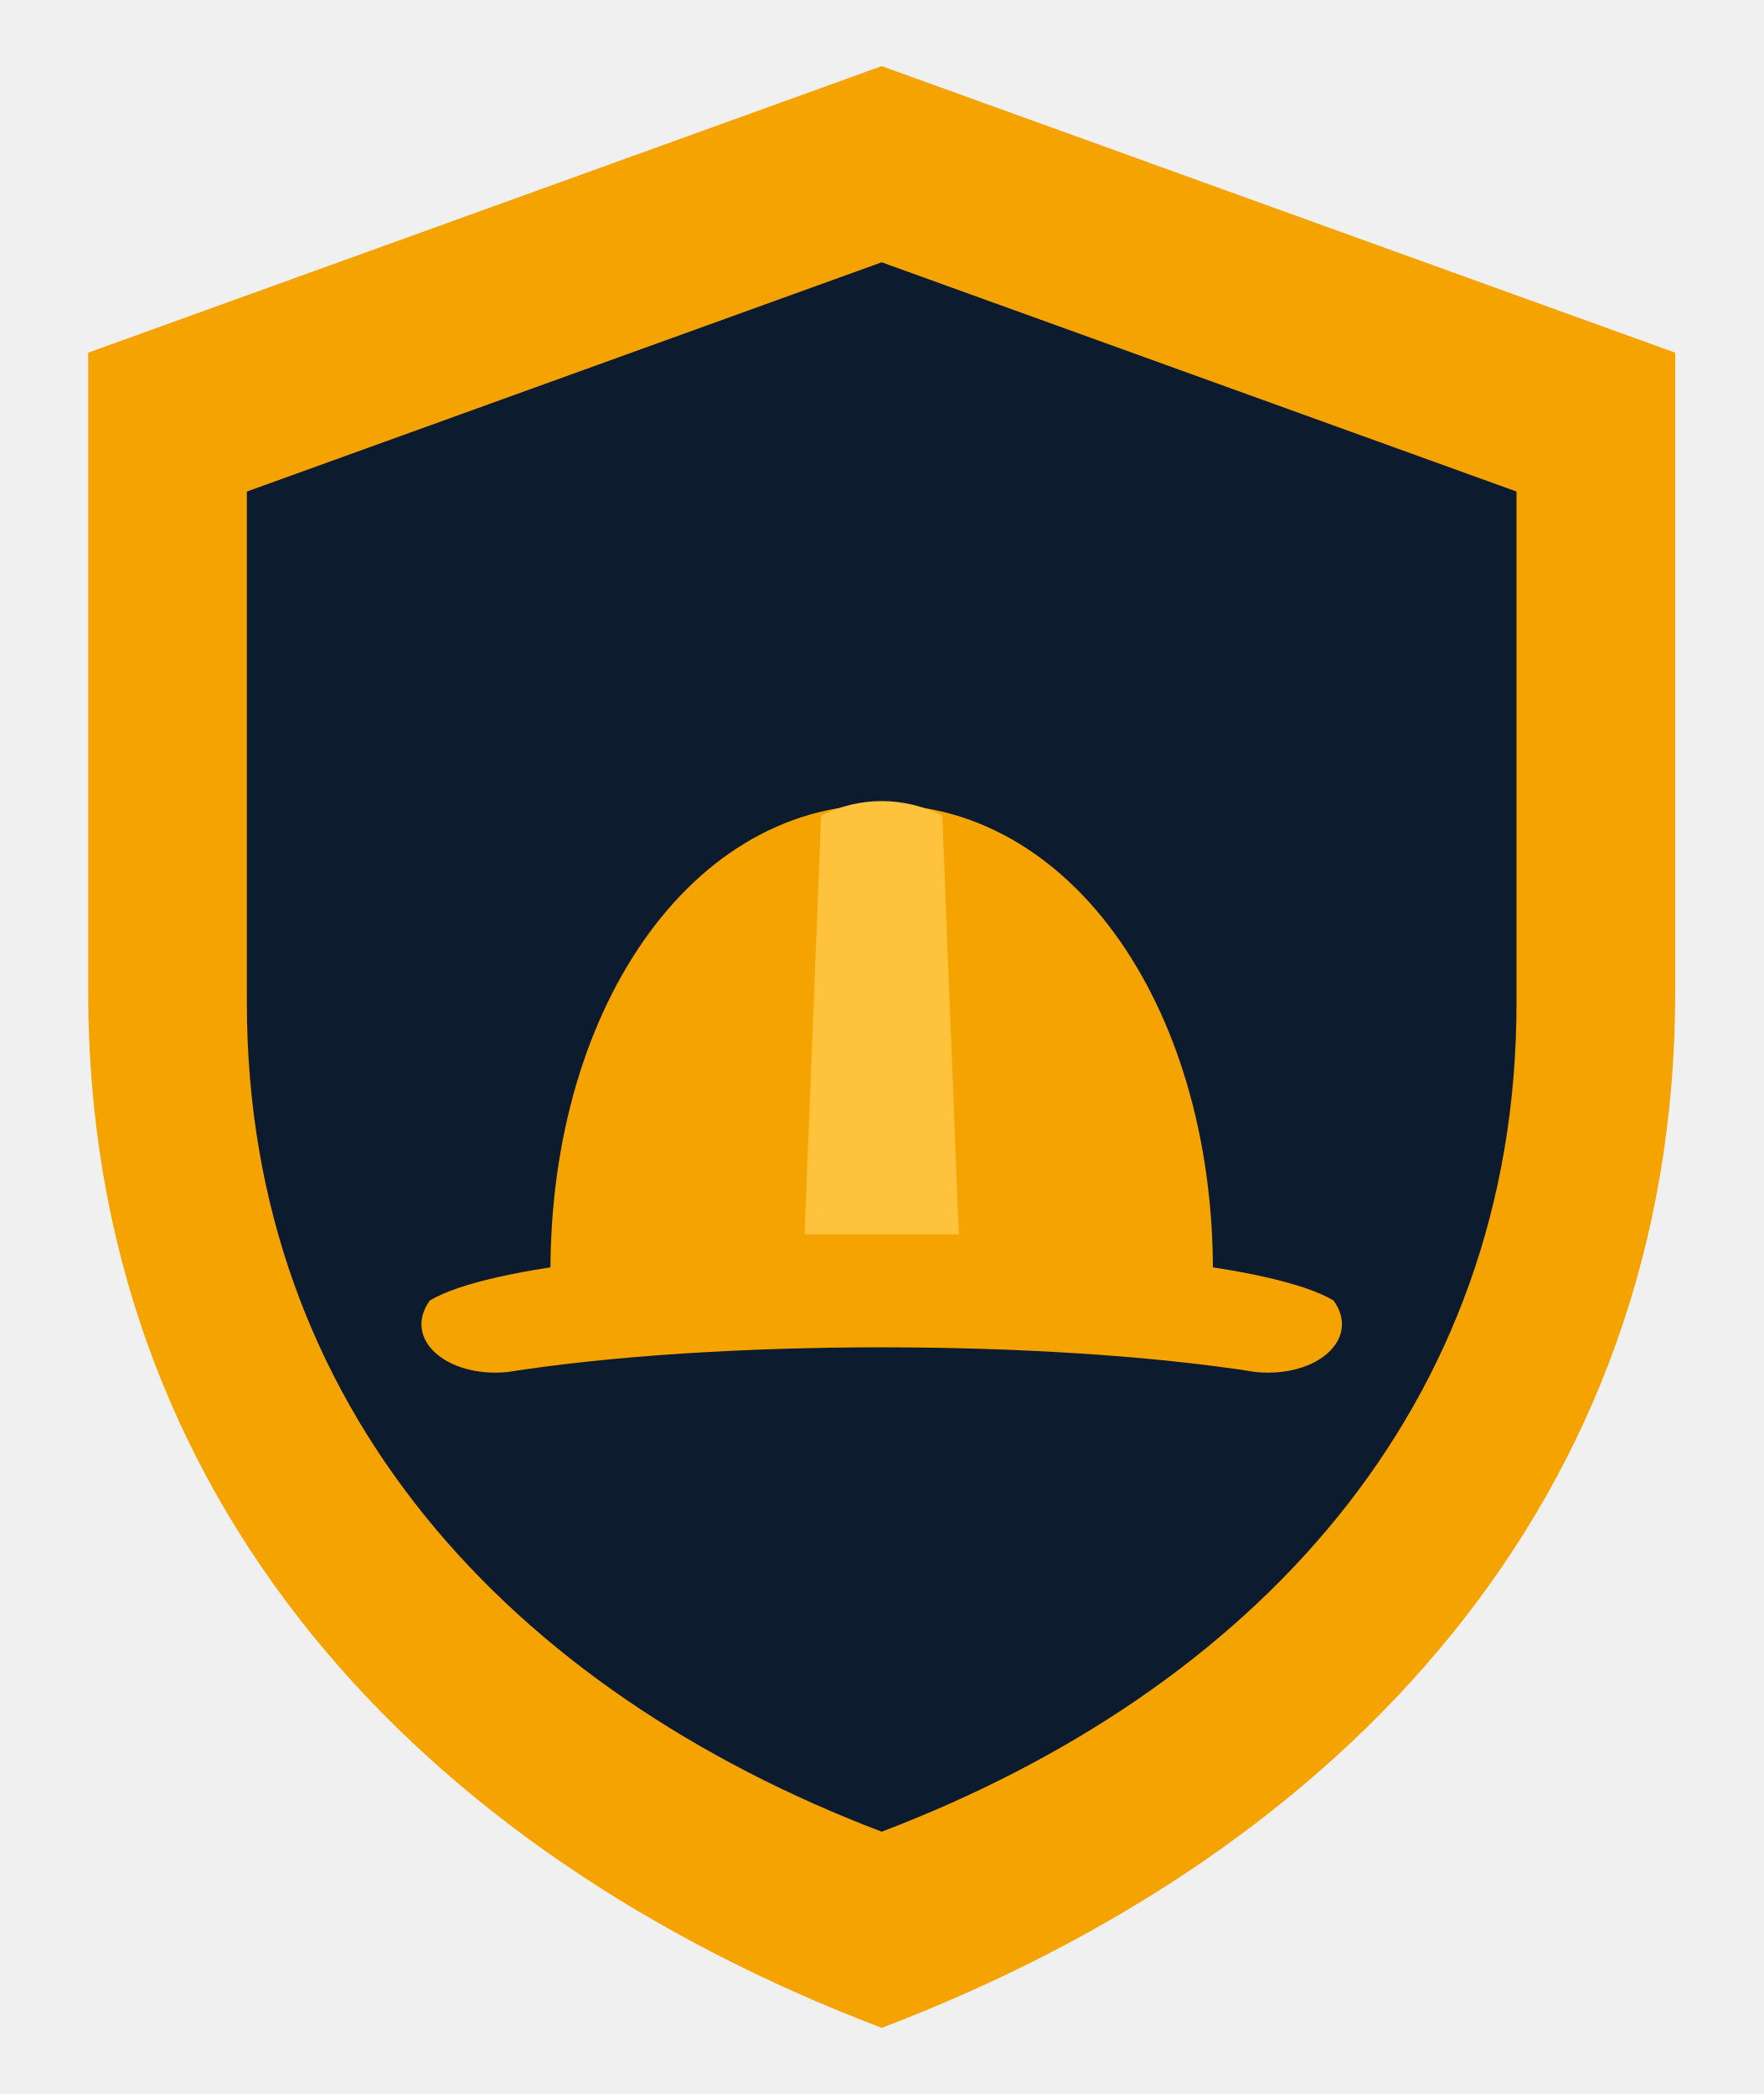
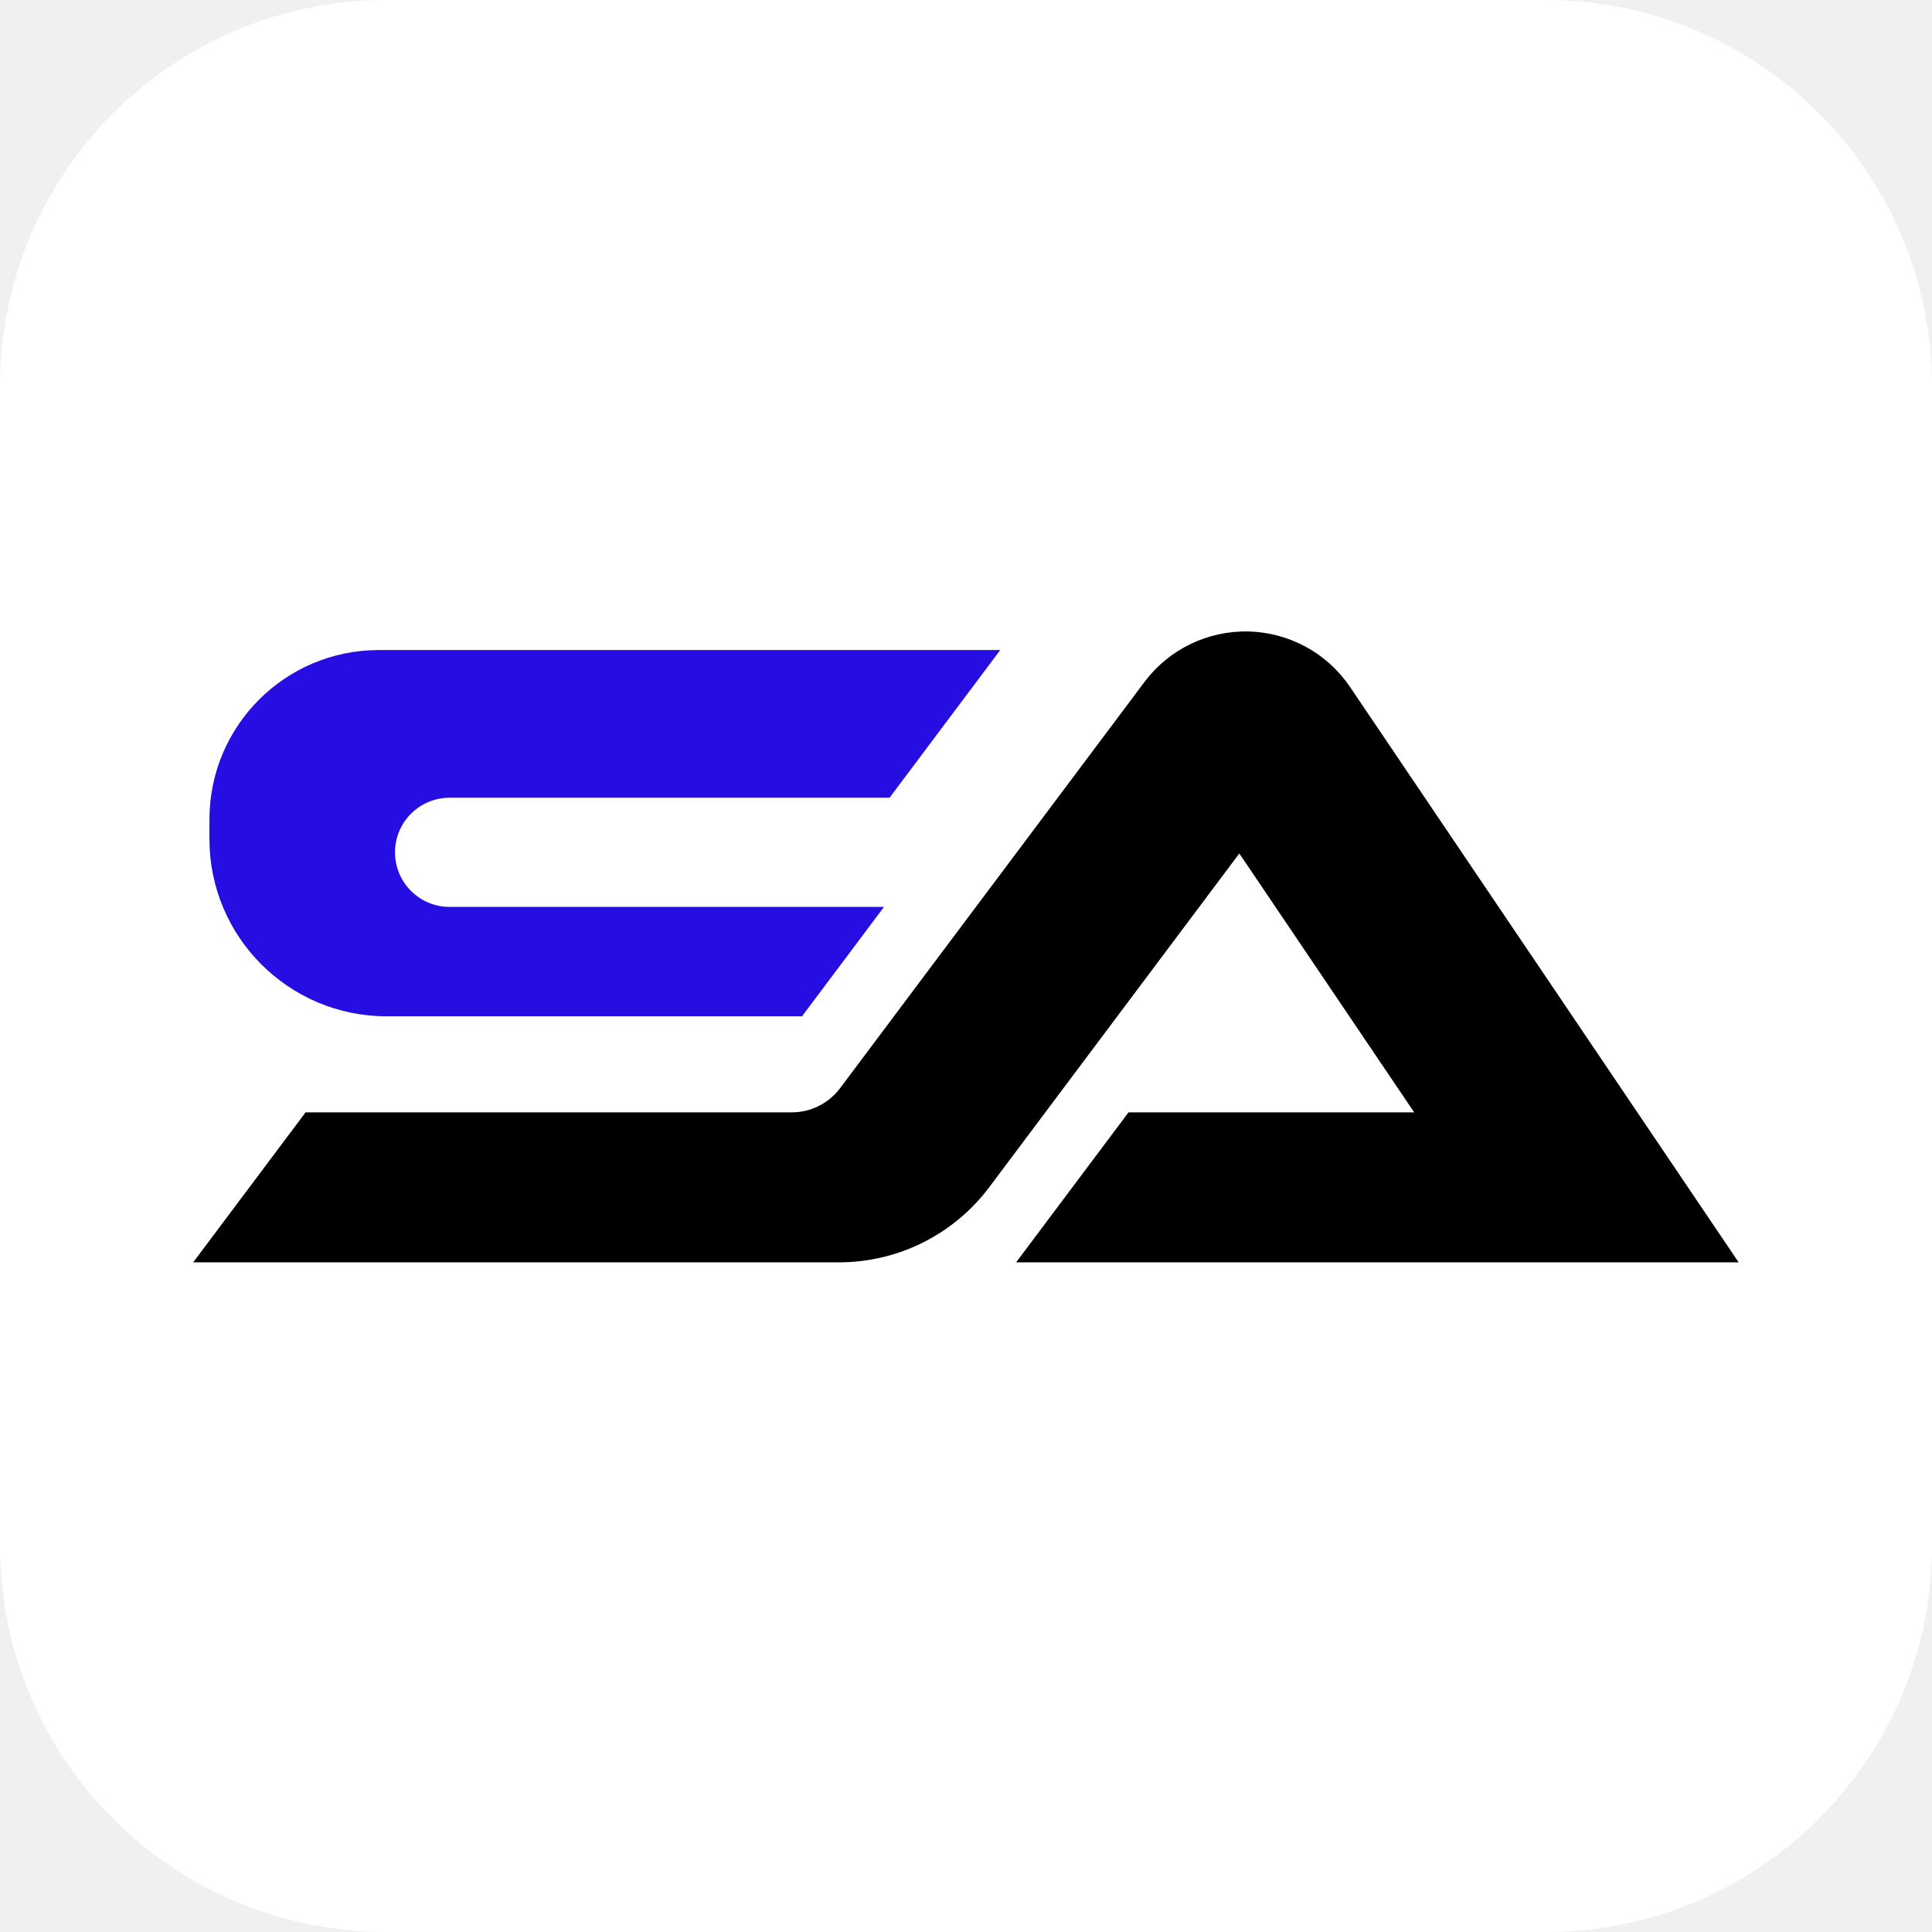
- <svg xmlns="http://www.w3.org/2000/svg" viewBox="20 6 160 190" width="640" height="760">
-   <path d="M100 12 L172 38 V96 C172 142 142 174 100 190 C58 174 28 142 28 96 V38 Z" fill="#F5A300" />
-   <path d="M100 12 L172 38 V96 C172 142 142 174 100 190 C58 174 28 142 28 96 V38 Z" fill="#0C1B2E" transform="translate(100 101) scale(0.8) translate(-100 -101)" />
-   <g transform="translate(100 104) scale(0.5) translate(-100 -100)">
-     <path d="M18 140 C40 127 160 127 182 140 C187 147 179 154 168 153 C130 147 70 147 32 153 C21 154 13 147 18 140Z" fill="#F5A300" />
-     <path d="M40 140 C38 90 64 50 100 50 C136 50 162 90 160 140 Z" fill="#F5A300" />
-     <path d="M89 52 C96 48.5 104 48.5 111 52 L114 128 L86 128 Z" fill="#FFC23D" />
+ <svg xmlns="http://www.w3.org/2000/svg" viewBox="0 0 64 64" width="64" height="64">
+   <rect width="64" height="64" rx="12.80" fill="#FFFFFF" />
+   <g transform="translate(0.581 -90.029) scale(0.102094)">
+     <path fill="#260DE2" d="M318.857,1092.742L282.950,1140.661L140.190,1140.661A17.710,17.710 0 0 0 122.479,1158.372L122.479,1158.372A17.710,17.710 0 0 0 140.190,1176.082L281.140,1176.082L254.538,1211.584L119.780,1211.584A57.517,57.517 0 0 1 62.263,1154.067L62.263,1147.698A54.956,54.956 0 0 1 117.219,1092.742Z" />
+     <path fill="#000000" d="M56.990,1291.418L93.459,1242.748L251.219,1242.748A19.579,19.579 0 0 0 266.887,1234.910L365.651,1103.106A40.956,40.956 0 0 1 432.366,1104.742L558.448,1291.418L324.011,1291.418L360.481,1242.748L453.167,1242.748L396.431,1158.747L315.303,1267.016A60.952,60.952 0 0 1 266.525,1291.418Z" />
  </g>
</svg>
